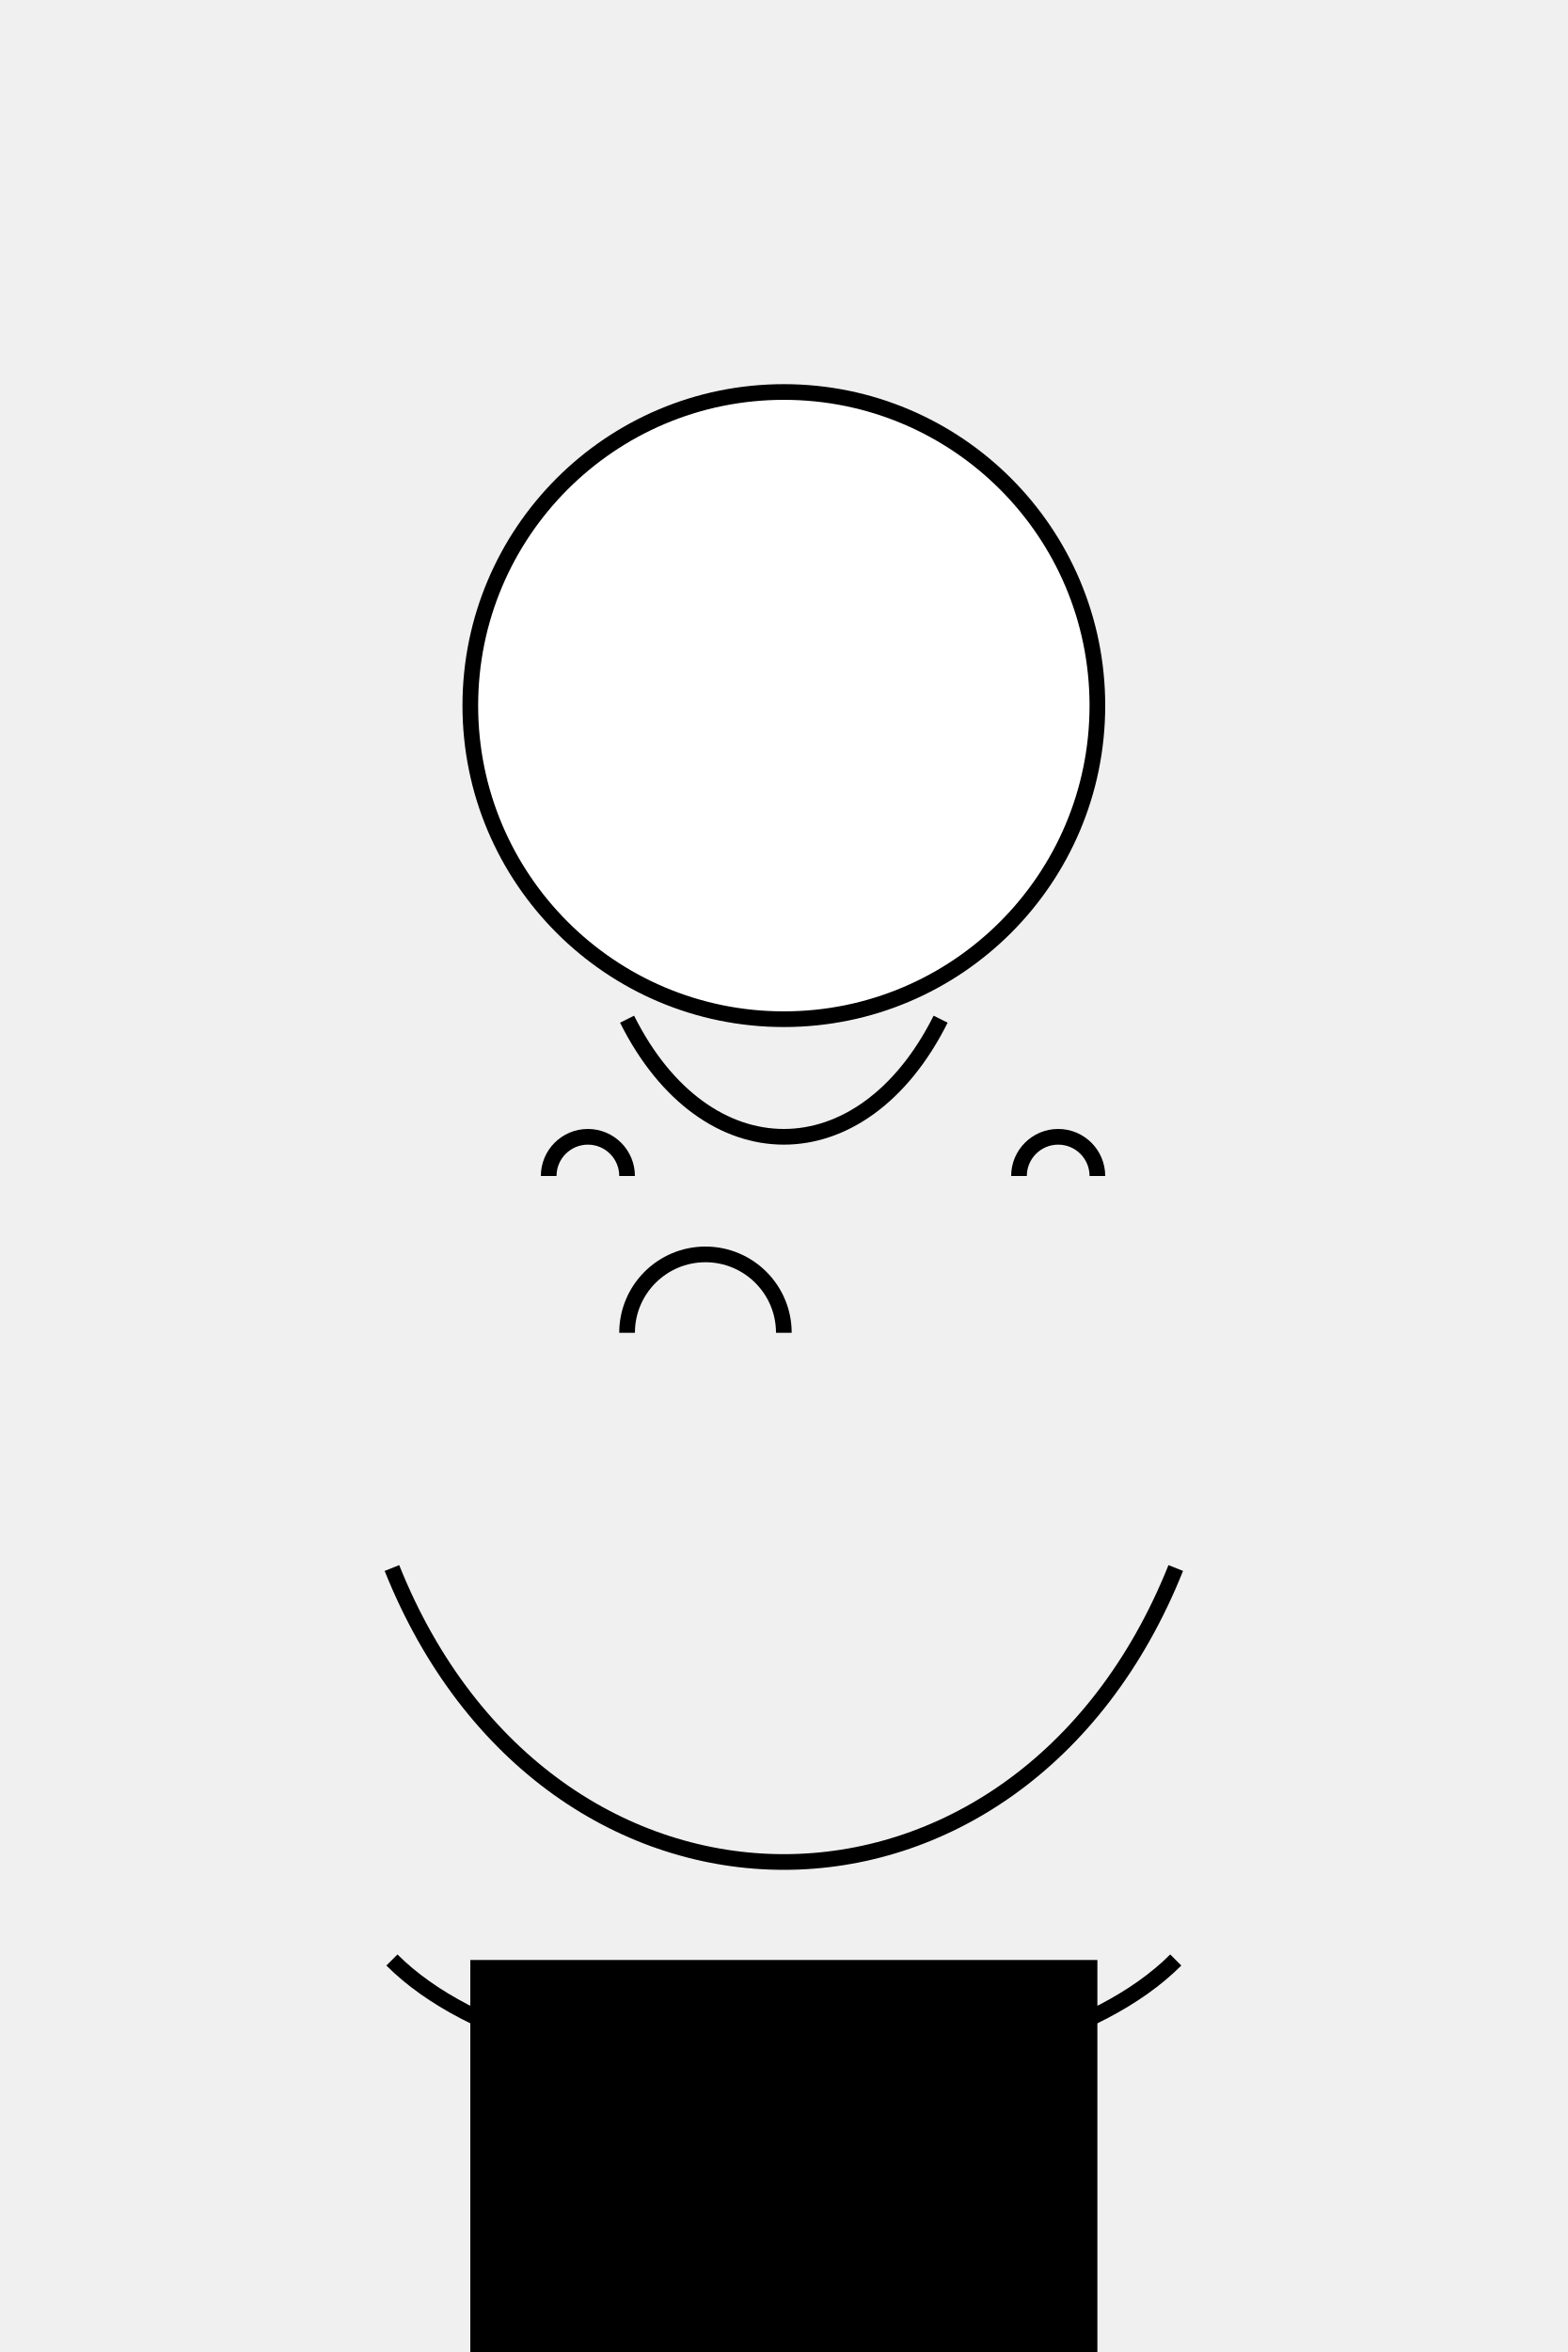
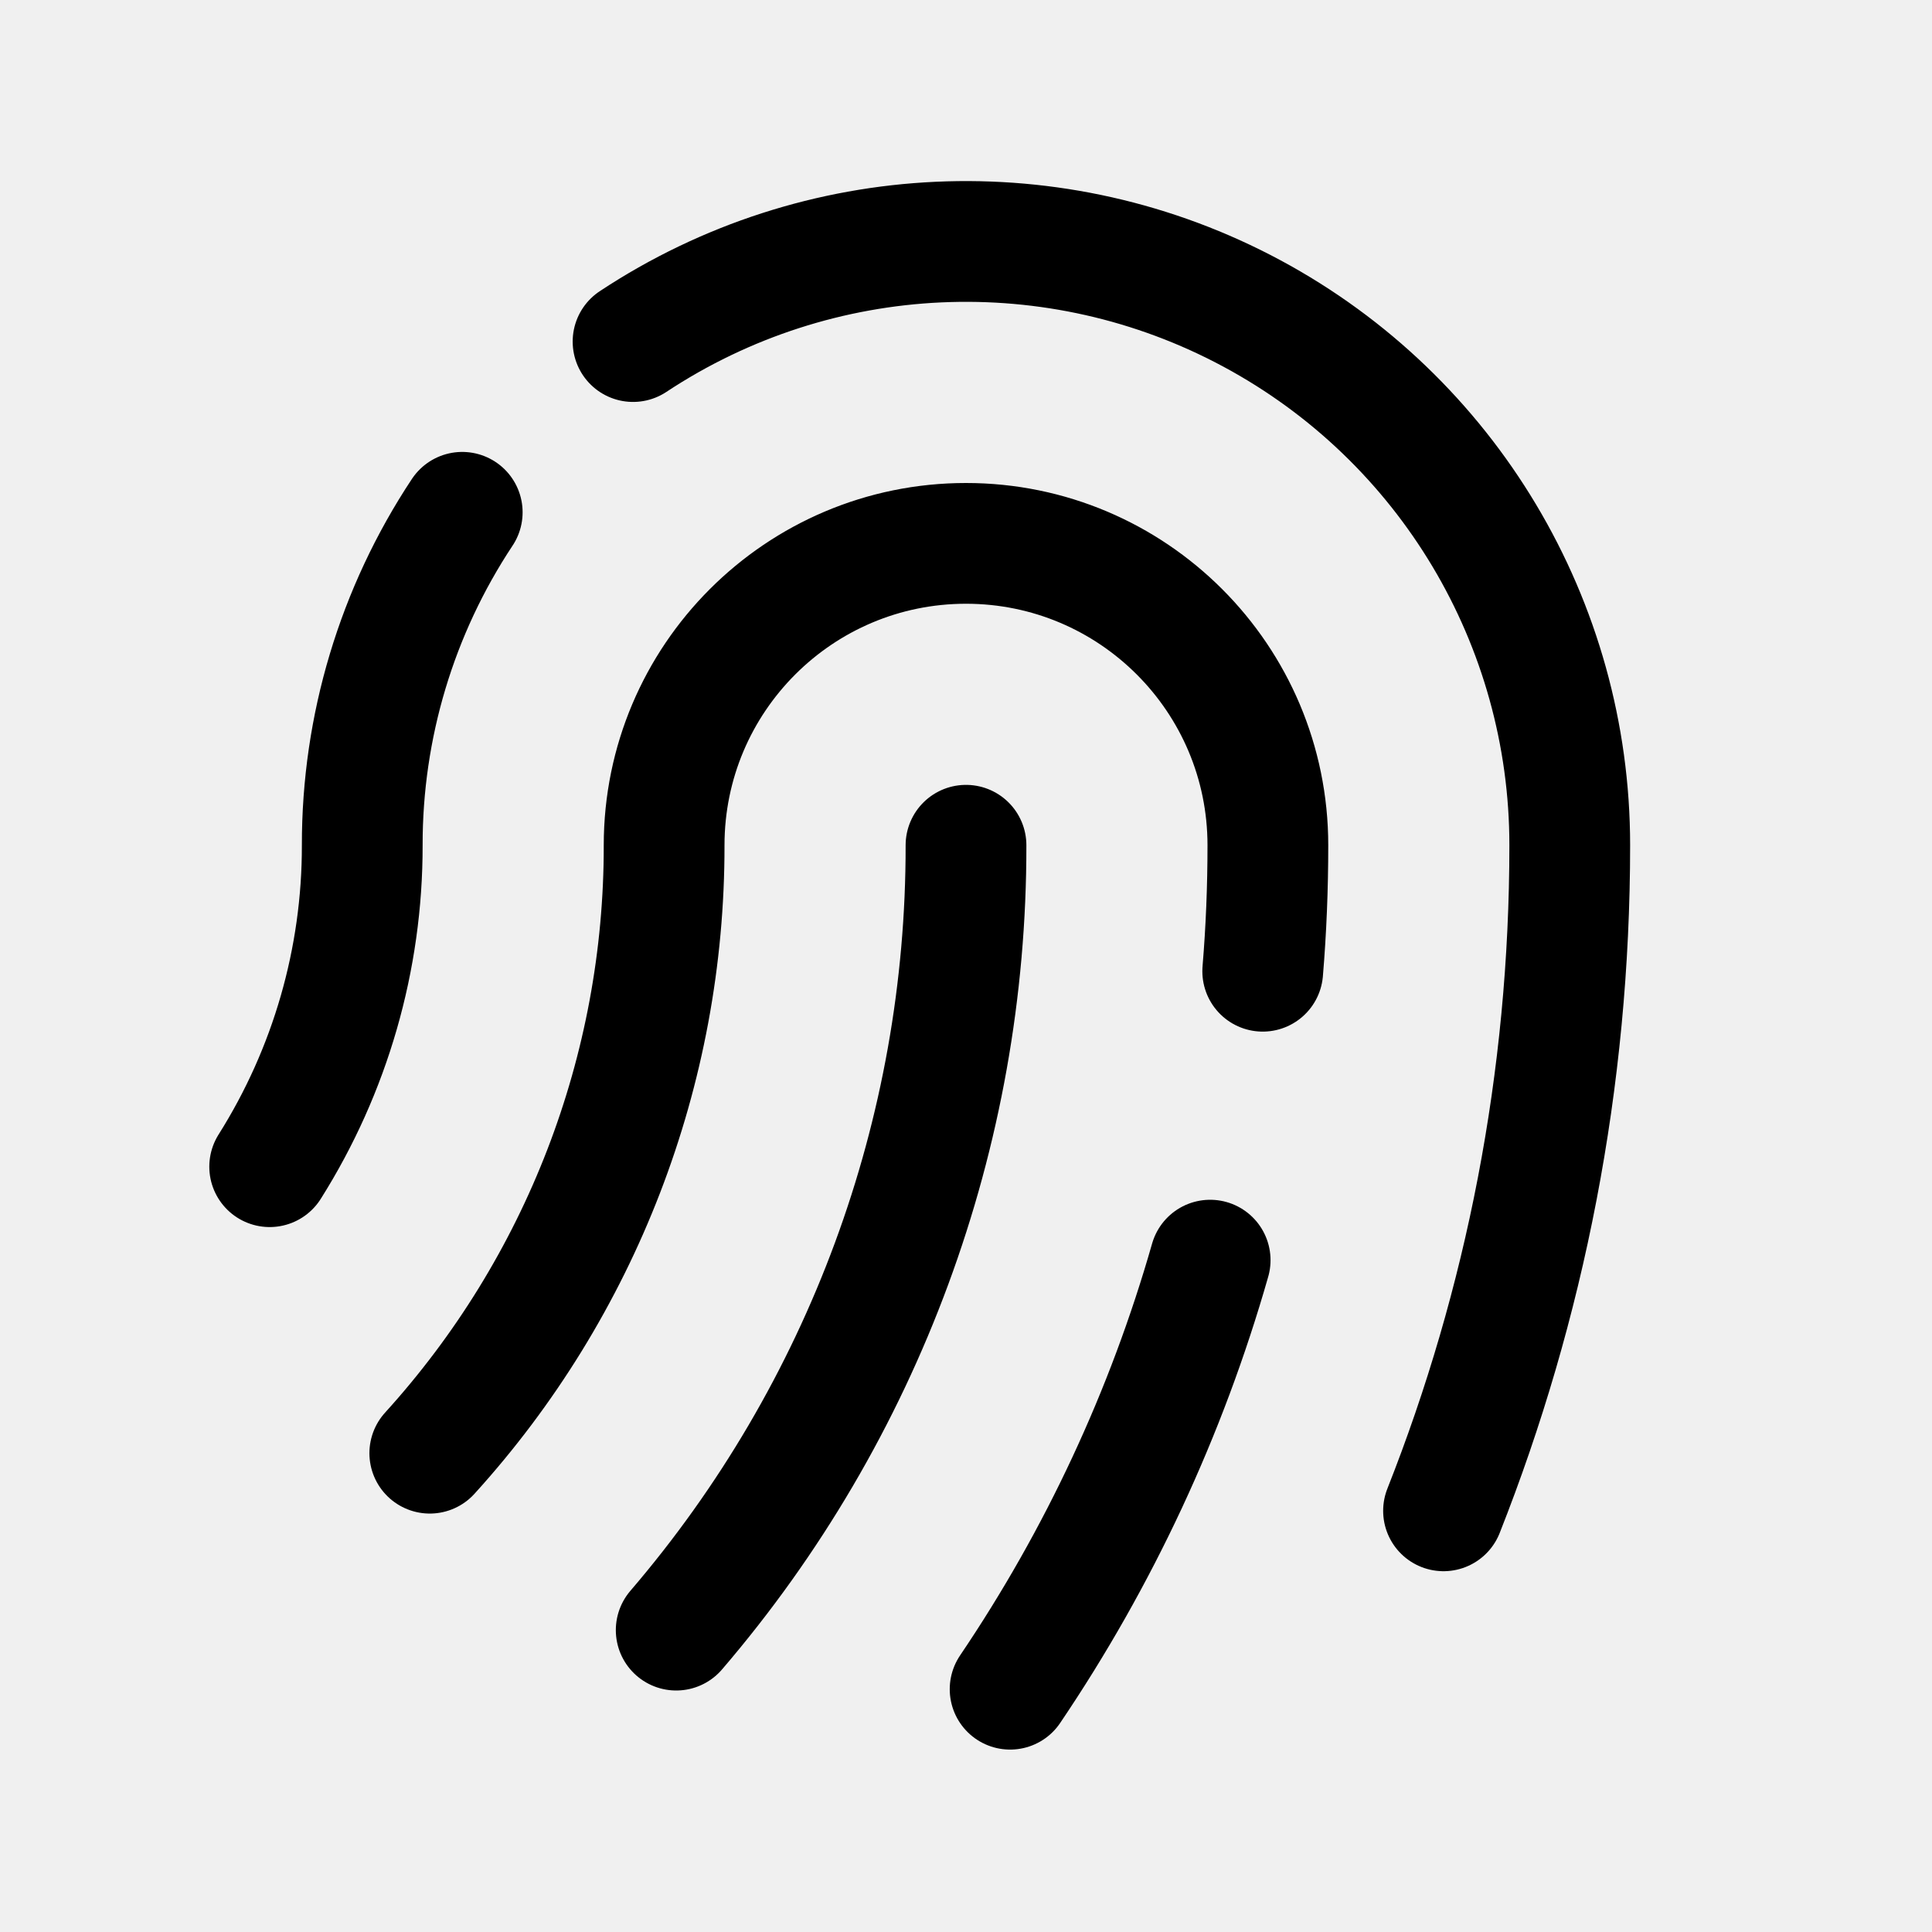
- <svg xmlns="http://www.w3.org/2000/svg" width="200" height="300" viewBox="0 0 200 300">
-   <rect x="0" y="0" width="200" height="300" fill="#f0f0f0" />
-   <path d="M100 50 a40 40 0 1 1 0 80 a40 40 0 1 1 0 -80" fill="#fff" stroke="#000" stroke-width="2" />
-   <path d="M80 130 c10 20 30 20 40 0" stroke="#000" stroke-width="2" fill="none" />
-   <path d="M70 150 a5 5 0 1 1 10 0" stroke="#000" stroke-width="2" fill="none" />
-   <path d="M130 150 a5 5 0 1 1 10 0" stroke="#000" stroke-width="2" fill="none" />
-   <path d="M80 170 a10 10 0 1 1 20 0" stroke="#000" stroke-width="2" fill="none" />
-   <path d="M50 200 c20 50 80 50 100 0" stroke="#000" stroke-width="2" fill="none" />
-   <path d="M50 250 c20 20 80 20 100 0" stroke="#000" stroke-width="2" fill="none" />
-   <rect x="60" y="250" width="80" height="50" fill="#000" />
+ <svg xmlns="http://www.w3.org/2000/svg" data-slot="icon" fill="none" stroke-width="1.5" stroke="currentColor" viewBox="0 0 24 24" aria-hidden="true">
+   <path stroke-linecap="round" stroke-linejoin="round" d="M7.864 4.243A7.5 7.5 0 0 1 19.5 10.5c0 2.92-.556 5.709-1.568 8.268M5.742 6.364A7.465 7.465 0 0 0 4.5 10.5a7.464 7.464 0 0 1-1.15 3.993m1.989 3.559A11.209 11.209 0 0 0 8.25 10.5a3.75 3.75 0 1 1 7.5 0c0 .527-.021 1.049-.064 1.565M12 10.5a14.94 14.94 0 0 1-3.6 9.75m6.633-4.596a18.666 18.666 0 0 1-2.485 5.33" />
</svg>
